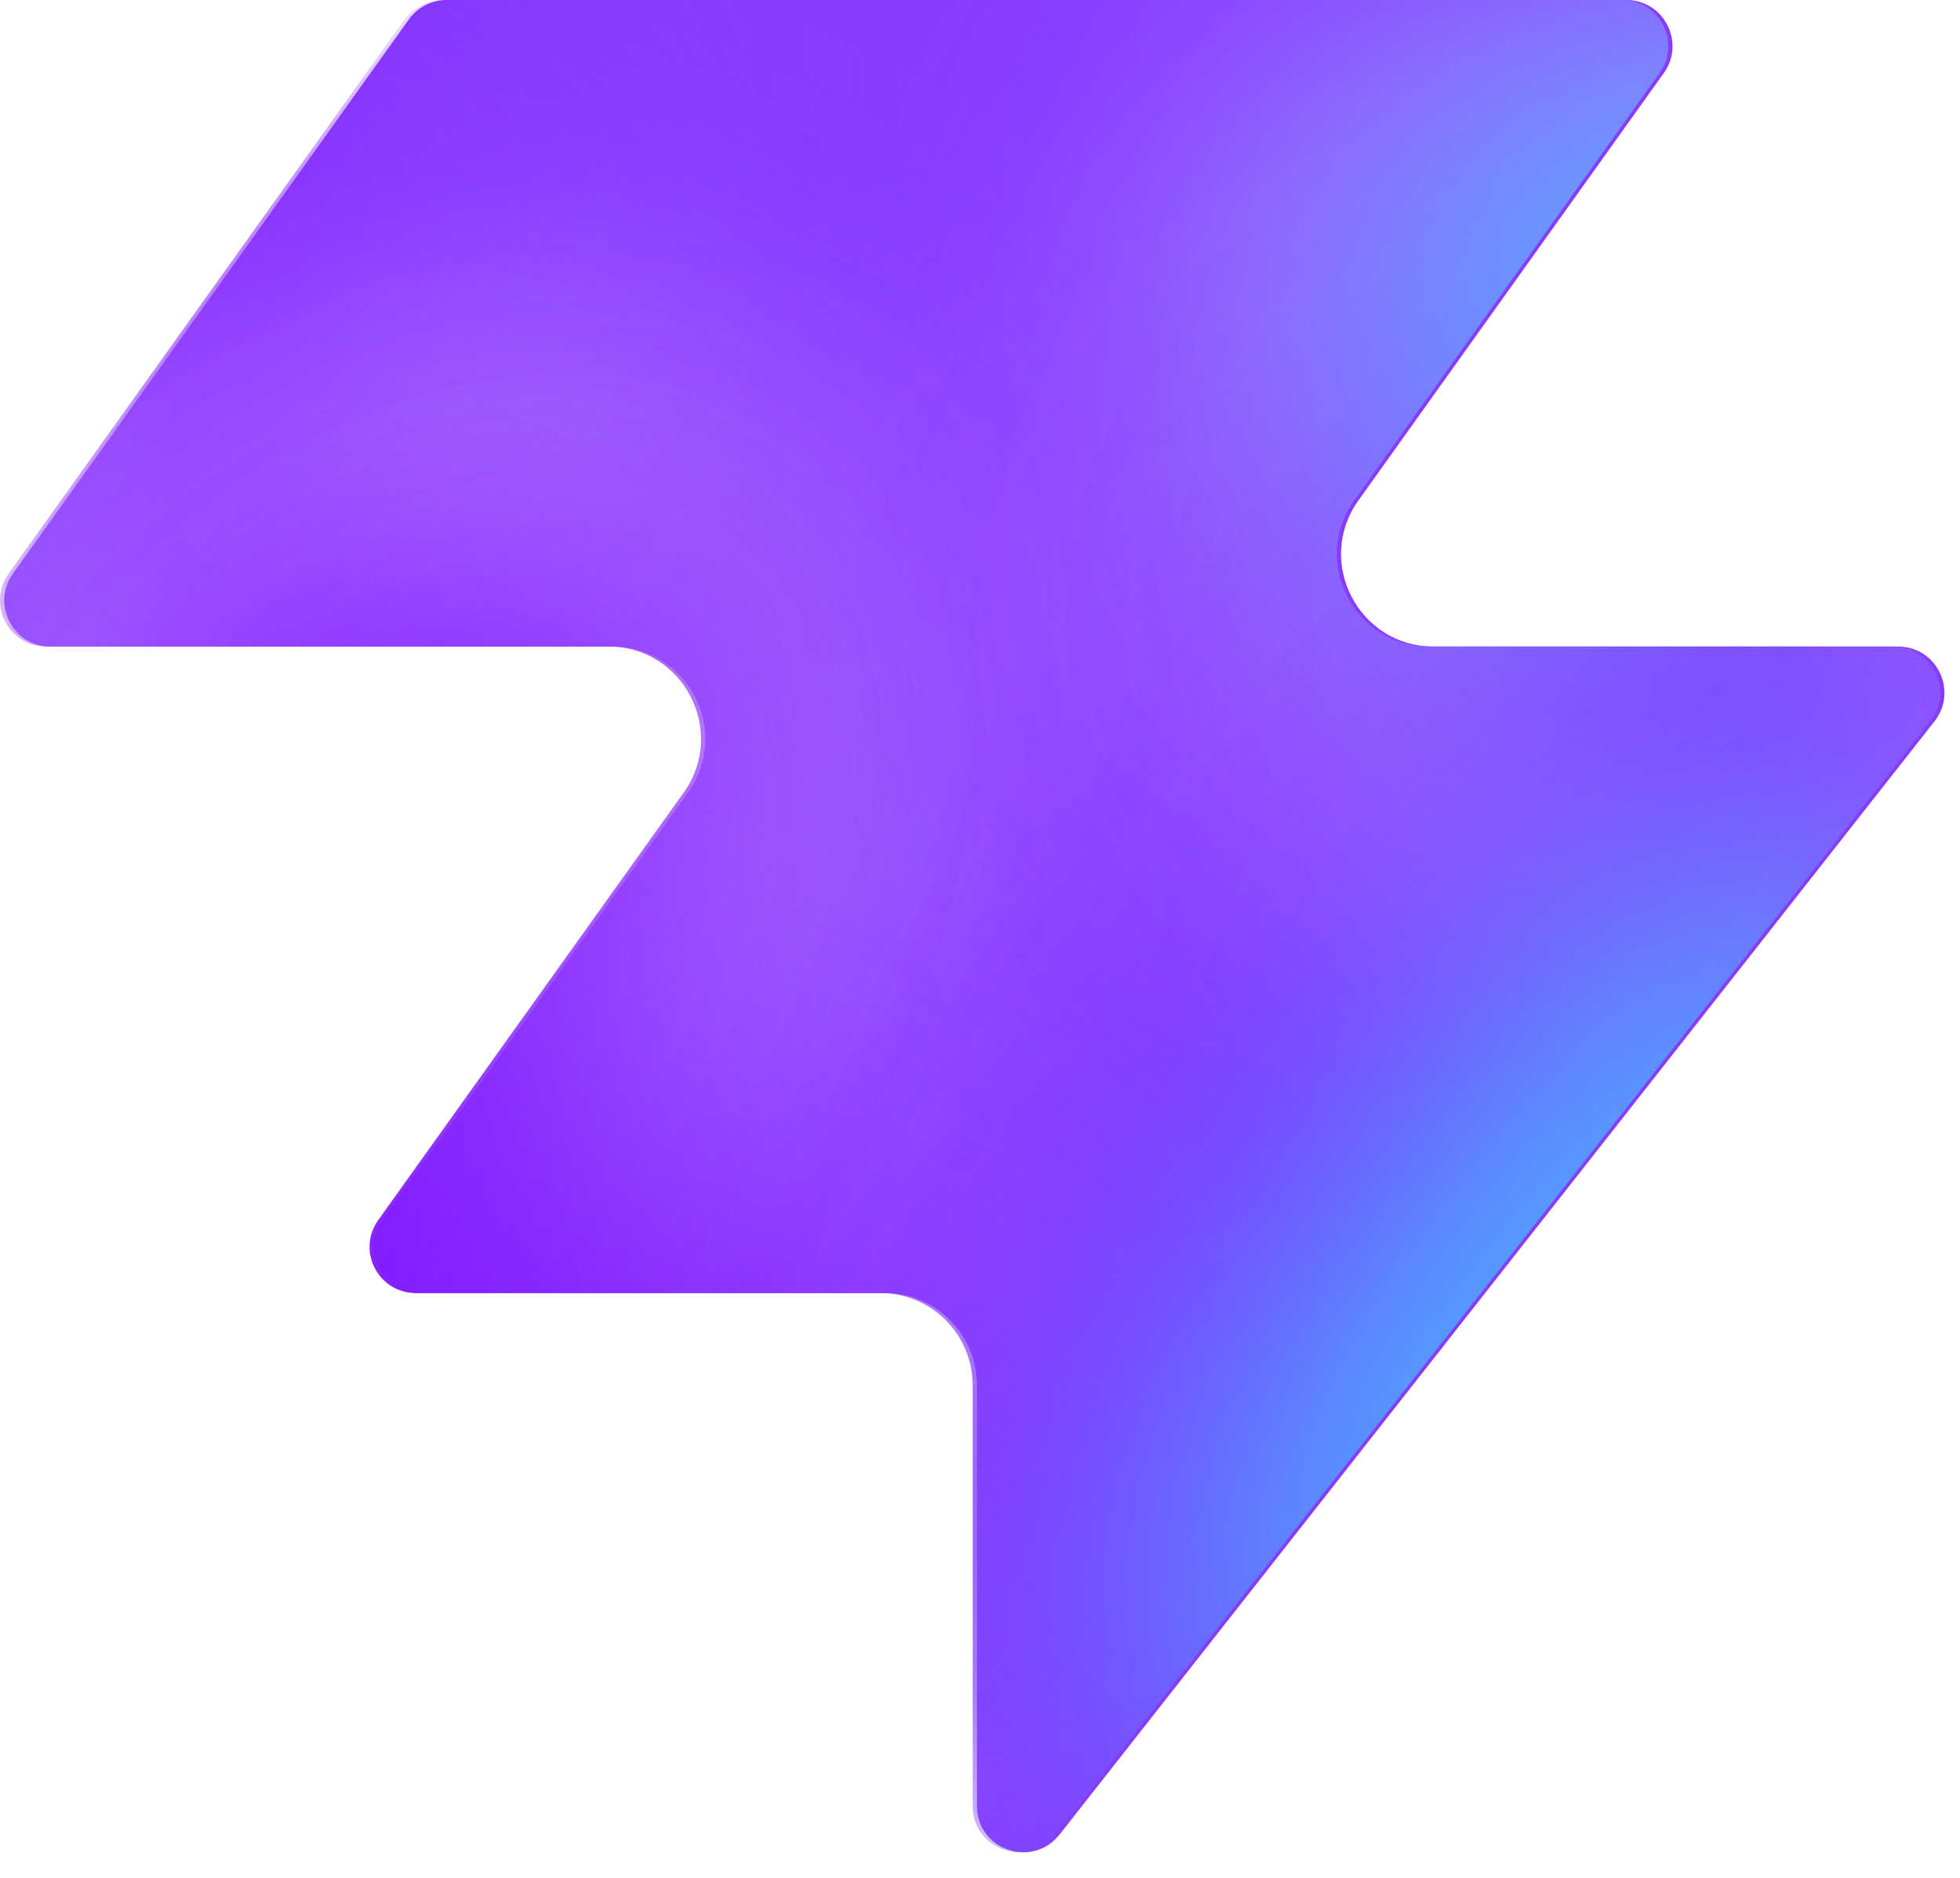
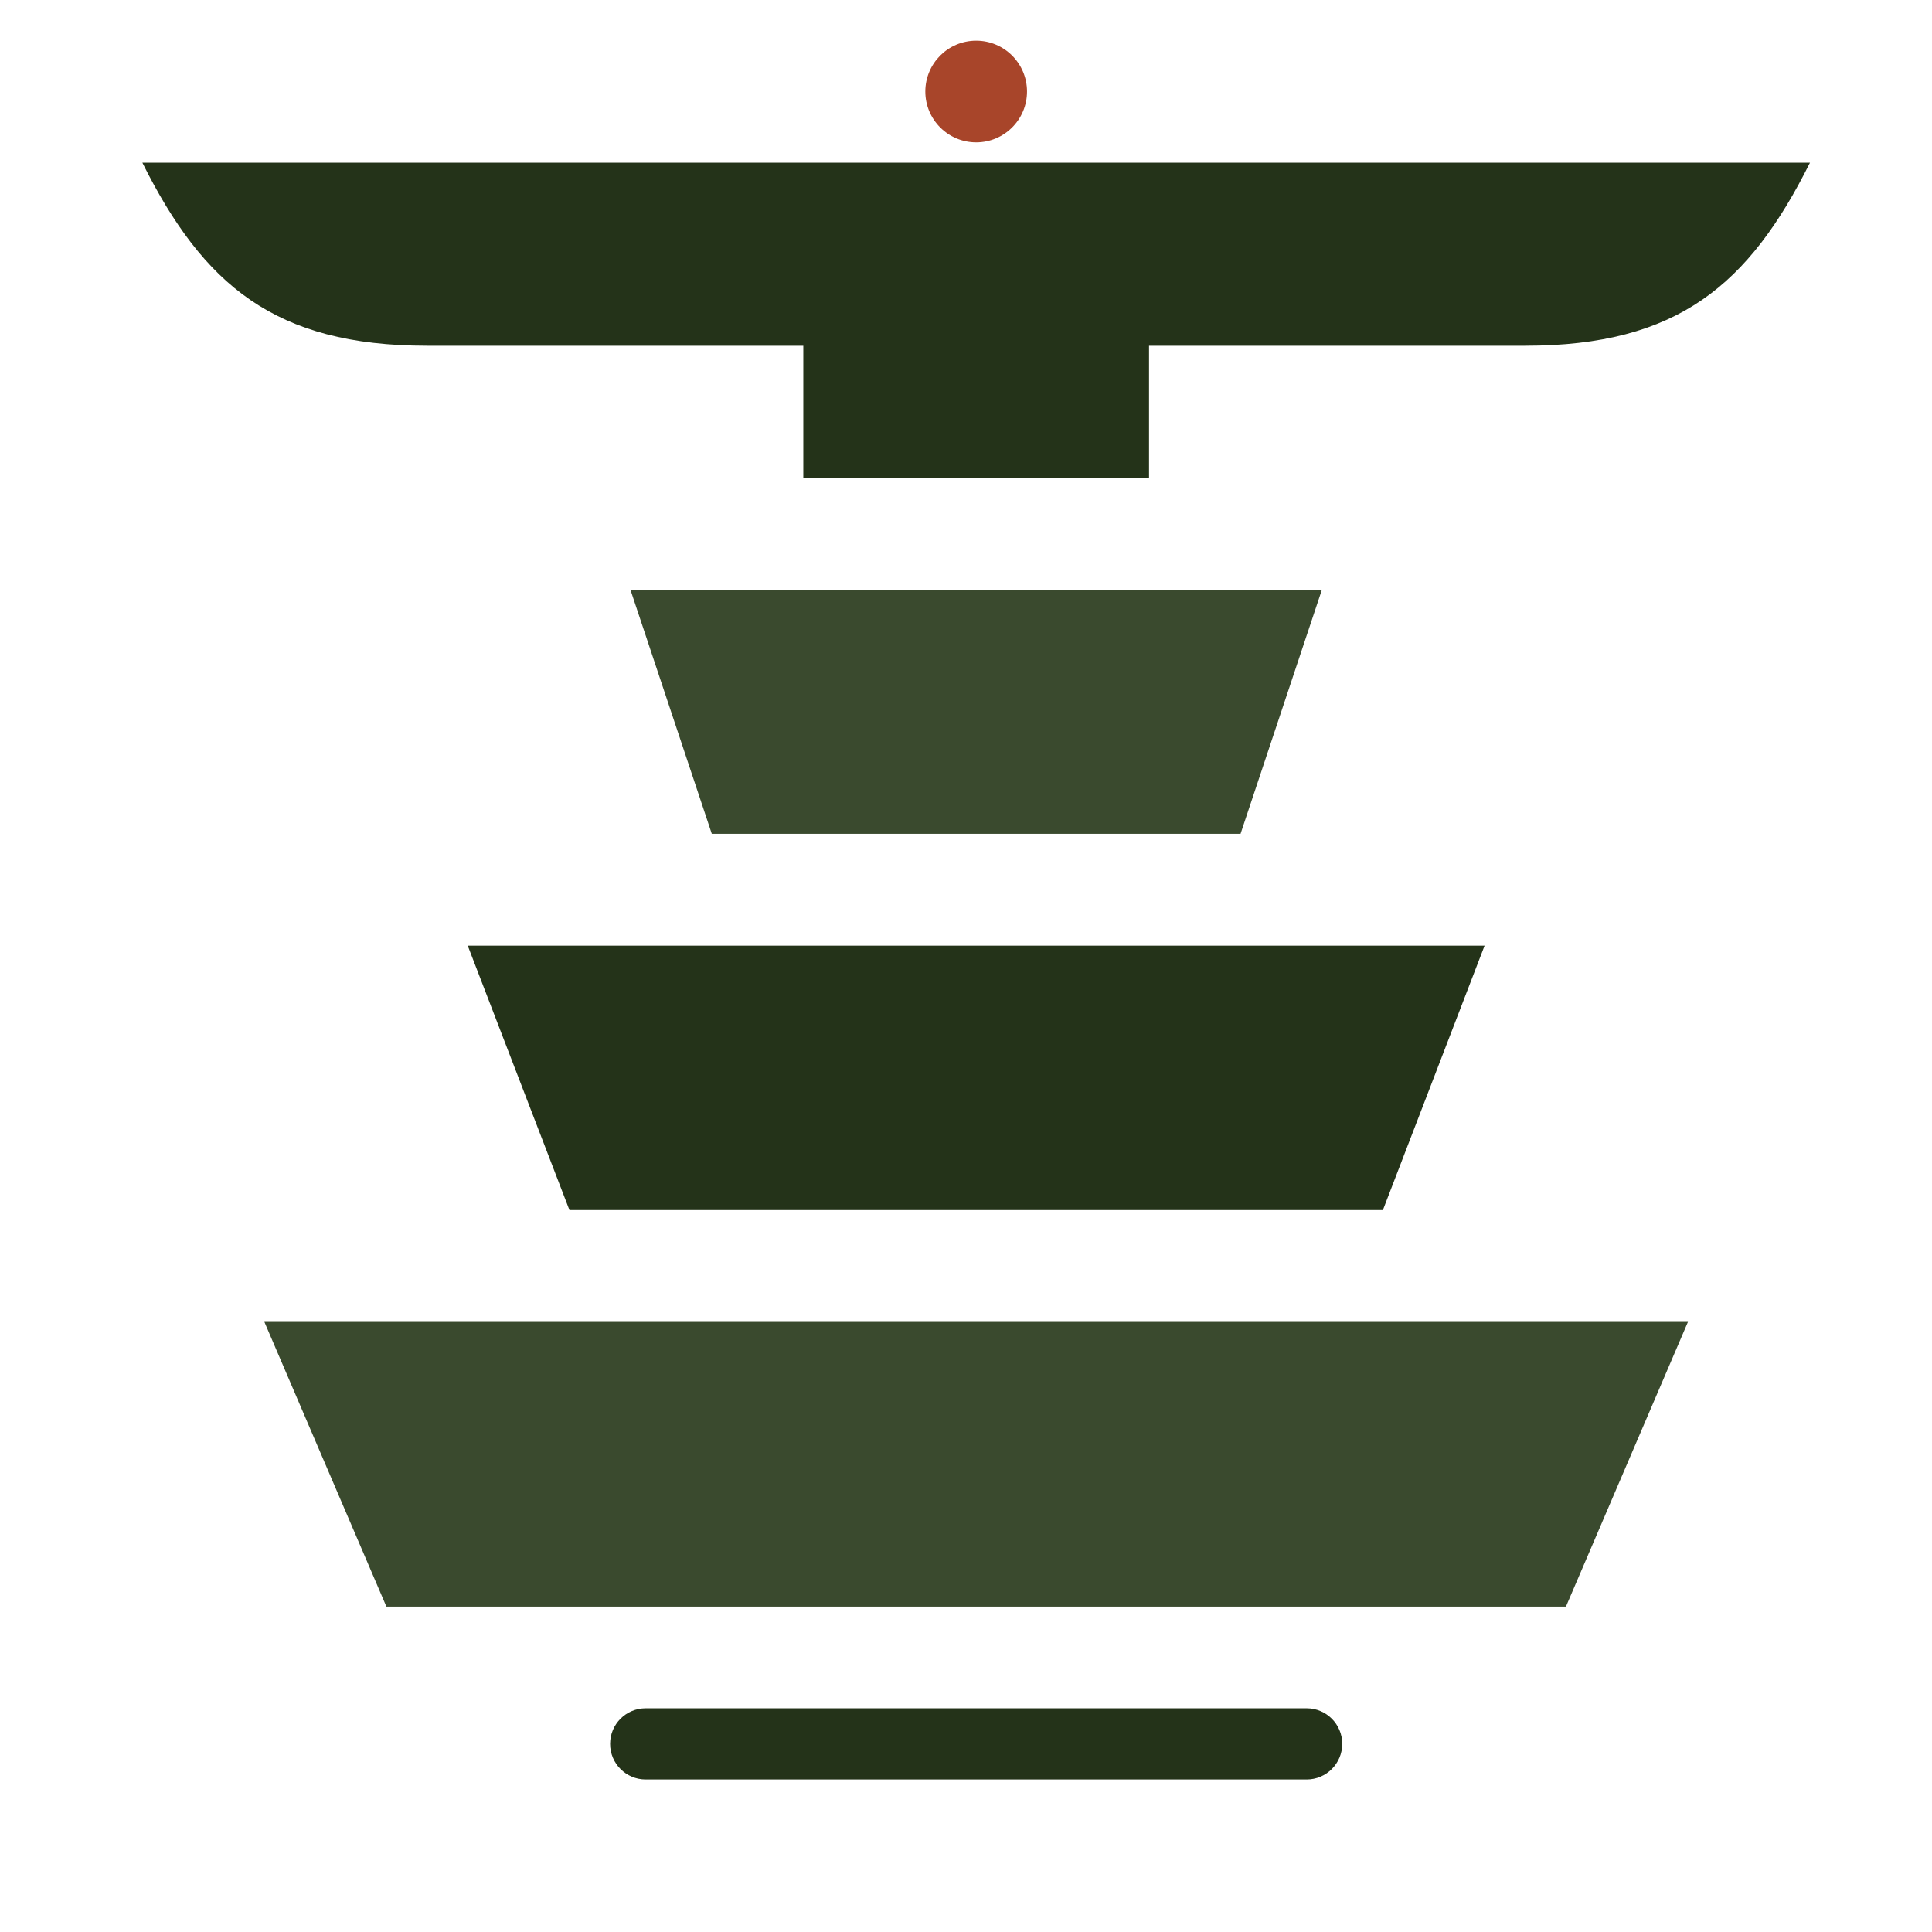
- <svg xmlns="http://www.w3.org/2000/svg" width="48" height="46" fill="none" viewBox="0 0 48 46">
-   <path fill="#863bff" d="M25.946 44.938c-.664.845-2.021.375-2.021-.698V33.937a2.26 2.26 0 0 0-2.262-2.262H10.287c-.92 0-1.456-1.04-.92-1.788l7.48-10.471c1.07-1.497 0-3.578-1.842-3.578H1.237c-.92 0-1.456-1.04-.92-1.788L10.013.474c.214-.297.556-.474.92-.474h28.894c.92 0 1.456 1.04.92 1.788l-7.48 10.471c-1.07 1.498 0 3.579 1.842 3.579h11.377c.943 0 1.473 1.088.89 1.83L25.947 44.94z" style="fill:#863bff;fill:color(display-p3 .525 .23 1);fill-opacity:1" />
-   <mask id="a" width="48" height="46" x="0" y="0" maskUnits="userSpaceOnUse" style="mask-type:alpha">
-     <path fill="#000" d="M25.842 44.938c-.664.844-2.021.375-2.021-.698V33.937a2.26 2.26 0 0 0-2.262-2.262H10.183c-.92 0-1.456-1.04-.92-1.788l7.48-10.471c1.07-1.498 0-3.579-1.842-3.579H1.133c-.92 0-1.456-1.04-.92-1.787L9.91.473c.214-.297.556-.474.92-.474h28.894c.92 0 1.456 1.04.92 1.788l-7.48 10.471c-1.07 1.498 0 3.578 1.842 3.578h11.377c.943 0 1.473 1.088.89 1.832L25.843 44.94z" style="fill:#000;fill-opacity:1" />
-   </mask>
-   <g mask="url(#a)">
-     <g filter="url(#b)">
-       <ellipse cx="5.508" cy="14.704" fill="#ede6ff" rx="5.508" ry="14.704" style="fill:#ede6ff;fill:color(display-p3 .927 .903 1);fill-opacity:1" transform="matrix(.00324 1 1 -.00324 -4.47 31.516)" />
-     </g>
-     <g filter="url(#c)">
-       <ellipse cx="10.399" cy="29.851" fill="#ede6ff" rx="10.399" ry="29.851" style="fill:#ede6ff;fill:color(display-p3 .927 .903 1);fill-opacity:1" transform="matrix(.00324 1 1 -.00324 -39.328 7.883)" />
-     </g>
-     <g filter="url(#d)">
-       <ellipse cx="5.508" cy="30.487" fill="#7e14ff" rx="5.508" ry="30.487" style="fill:#7e14ff;fill:color(display-p3 .492 .077 1);fill-opacity:1" transform="rotate(89.814 -25.913 -14.639)scale(1 -1)" />
-     </g>
-     <g filter="url(#e)">
-       <ellipse cx="5.508" cy="30.599" fill="#7e14ff" rx="5.508" ry="30.599" style="fill:#7e14ff;fill:color(display-p3 .492 .077 1);fill-opacity:1" transform="rotate(89.814 -32.644 -3.334)scale(1 -1)" />
-     </g>
-     <g filter="url(#f)">
-       <ellipse cx="5.508" cy="30.599" fill="#7e14ff" rx="5.508" ry="30.599" style="fill:#7e14ff;fill:color(display-p3 .492 .077 1);fill-opacity:1" transform="matrix(.00324 1 1 -.00324 -34.34 30.47)" />
-     </g>
-     <g filter="url(#g)">
-       <ellipse cx="14.072" cy="22.078" fill="#ede6ff" rx="14.072" ry="22.078" style="fill:#ede6ff;fill:color(display-p3 .927 .903 1);fill-opacity:1" transform="rotate(93.35 24.506 48.493)scale(-1 1)" />
-     </g>
-     <g filter="url(#h)">
-       <ellipse cx="3.47" cy="21.501" fill="#7e14ff" rx="3.47" ry="21.501" style="fill:#7e14ff;fill:color(display-p3 .492 .077 1);fill-opacity:1" transform="rotate(89.009 28.708 47.59)scale(-1 1)" />
-     </g>
-     <g filter="url(#i)">
-       <ellipse cx="3.47" cy="21.501" fill="#7e14ff" rx="3.47" ry="21.501" style="fill:#7e14ff;fill:color(display-p3 .492 .077 1);fill-opacity:1" transform="rotate(89.009 28.708 47.59)scale(-1 1)" />
-     </g>
-     <g filter="url(#j)">
-       <ellipse cx=".387" cy="8.972" fill="#7e14ff" rx="4.407" ry="29.108" style="fill:#7e14ff;fill:color(display-p3 .492 .077 1);fill-opacity:1" transform="rotate(39.51 .387 8.972)" />
-     </g>
-     <g filter="url(#k)">
-       <ellipse cx="47.523" cy="-6.092" fill="#7e14ff" rx="4.407" ry="29.108" style="fill:#7e14ff;fill:color(display-p3 .492 .077 1);fill-opacity:1" transform="rotate(37.892 47.523 -6.092)" />
-     </g>
-     <g filter="url(#l)">
-       <ellipse cx="41.412" cy="6.333" fill="#47bfff" rx="5.971" ry="9.665" style="fill:#47bfff;fill:color(display-p3 .28 .748 1);fill-opacity:1" transform="rotate(37.892 41.412 6.333)" />
-     </g>
-     <g filter="url(#m)">
-       <ellipse cx="-1.879" cy="38.332" fill="#7e14ff" rx="4.407" ry="29.108" style="fill:#7e14ff;fill:color(display-p3 .492 .077 1);fill-opacity:1" transform="rotate(37.892 -1.88 38.332)" />
-     </g>
-     <g filter="url(#n)">
-       <ellipse cx="-1.879" cy="38.332" fill="#7e14ff" rx="4.407" ry="29.108" style="fill:#7e14ff;fill:color(display-p3 .492 .077 1);fill-opacity:1" transform="rotate(37.892 -1.88 38.332)" />
-     </g>
-     <g filter="url(#o)">
-       <ellipse cx="35.651" cy="29.907" fill="#7e14ff" rx="4.407" ry="29.108" style="fill:#7e14ff;fill:color(display-p3 .492 .077 1);fill-opacity:1" transform="rotate(37.892 35.651 29.907)" />
-     </g>
-     <g filter="url(#p)">
-       <ellipse cx="38.418" cy="32.4" fill="#47bfff" rx="5.971" ry="15.297" style="fill:#47bfff;fill:color(display-p3 .28 .748 1);fill-opacity:1" transform="rotate(37.892 38.418 32.4)" />
-     </g>
+ <svg xmlns="http://www.w3.org/2000/svg" viewBox="0 0 380 380" fill="none">
+   <g transform="translate(0, 0)">
+     <path d="M 28 32 L 356 32 C 344 56 330 68 300 68 L 226 68 L 226 94 L 158 94 L 158 68 L 84 68 C 54 68 40 56 28 32 Z" fill="#243319" />
+     <circle cx="192" cy="18" r="10" fill="#A8452A" />
+     <path d="M 124 116 L 260 116 L 244 164 L 140 164 Z" fill="#3A4A2E" />
+     <path d="M 92 186 L 292 186 L 272 238 L 112 238 Z" fill="#243319" />
+     <path d="M 52 260 L 332 260 L 308 316 L 76 316 Z" fill="#3A4A2E" />
+     <rect x="120" y="336" width="144" height="14" rx="7" fill="#243319" />
  </g>
-   <defs>
-     <filter id="b" width="60.045" height="41.654" x="-19.77" y="16.149" color-interpolation-filters="sRGB" filterUnits="userSpaceOnUse">
-       <feFlood flood-opacity="0" result="BackgroundImageFix" />
-       <feBlend in="SourceGraphic" in2="BackgroundImageFix" result="shape" />
-       <feGaussianBlur result="effect1_foregroundBlur_2002_17158" stdDeviation="7.659" />
-     </filter>
-     <filter id="c" width="90.34" height="51.437" x="-54.613" y="-7.533" color-interpolation-filters="sRGB" filterUnits="userSpaceOnUse">
-       <feFlood flood-opacity="0" result="BackgroundImageFix" />
-       <feBlend in="SourceGraphic" in2="BackgroundImageFix" result="shape" />
-       <feGaussianBlur result="effect1_foregroundBlur_2002_17158" stdDeviation="7.659" />
-     </filter>
-     <filter id="d" width="79.355" height="29.4" x="-49.64" y="2.03" color-interpolation-filters="sRGB" filterUnits="userSpaceOnUse">
-       <feFlood flood-opacity="0" result="BackgroundImageFix" />
-       <feBlend in="SourceGraphic" in2="BackgroundImageFix" result="shape" />
-       <feGaussianBlur result="effect1_foregroundBlur_2002_17158" stdDeviation="4.596" />
-     </filter>
-     <filter id="e" width="79.579" height="29.4" x="-45.045" y="20.029" color-interpolation-filters="sRGB" filterUnits="userSpaceOnUse">
-       <feFlood flood-opacity="0" result="BackgroundImageFix" />
-       <feBlend in="SourceGraphic" in2="BackgroundImageFix" result="shape" />
-       <feGaussianBlur result="effect1_foregroundBlur_2002_17158" stdDeviation="4.596" />
-     </filter>
-     <filter id="f" width="79.579" height="29.4" x="-43.513" y="21.178" color-interpolation-filters="sRGB" filterUnits="userSpaceOnUse">
-       <feFlood flood-opacity="0" result="BackgroundImageFix" />
-       <feBlend in="SourceGraphic" in2="BackgroundImageFix" result="shape" />
-       <feGaussianBlur result="effect1_foregroundBlur_2002_17158" stdDeviation="4.596" />
-     </filter>
-     <filter id="g" width="74.749" height="58.852" x="15.756" y="-17.901" color-interpolation-filters="sRGB" filterUnits="userSpaceOnUse">
-       <feFlood flood-opacity="0" result="BackgroundImageFix" />
-       <feBlend in="SourceGraphic" in2="BackgroundImageFix" result="shape" />
-       <feGaussianBlur result="effect1_foregroundBlur_2002_17158" stdDeviation="7.659" />
-     </filter>
-     <filter id="h" width="61.377" height="25.362" x="23.548" y="2.284" color-interpolation-filters="sRGB" filterUnits="userSpaceOnUse">
-       <feFlood flood-opacity="0" result="BackgroundImageFix" />
-       <feBlend in="SourceGraphic" in2="BackgroundImageFix" result="shape" />
-       <feGaussianBlur result="effect1_foregroundBlur_2002_17158" stdDeviation="4.596" />
-     </filter>
-     <filter id="i" width="61.377" height="25.362" x="23.548" y="2.284" color-interpolation-filters="sRGB" filterUnits="userSpaceOnUse">
-       <feFlood flood-opacity="0" result="BackgroundImageFix" />
-       <feBlend in="SourceGraphic" in2="BackgroundImageFix" result="shape" />
-       <feGaussianBlur result="effect1_foregroundBlur_2002_17158" stdDeviation="4.596" />
-     </filter>
-     <filter id="j" width="56.045" height="63.649" x="-27.636" y="-22.853" color-interpolation-filters="sRGB" filterUnits="userSpaceOnUse">
-       <feFlood flood-opacity="0" result="BackgroundImageFix" />
-       <feBlend in="SourceGraphic" in2="BackgroundImageFix" result="shape" />
-       <feGaussianBlur result="effect1_foregroundBlur_2002_17158" stdDeviation="4.596" />
-     </filter>
-     <filter id="k" width="54.814" height="64.646" x="20.116" y="-38.415" color-interpolation-filters="sRGB" filterUnits="userSpaceOnUse">
-       <feFlood flood-opacity="0" result="BackgroundImageFix" />
-       <feBlend in="SourceGraphic" in2="BackgroundImageFix" result="shape" />
-       <feGaussianBlur result="effect1_foregroundBlur_2002_17158" stdDeviation="4.596" />
-     </filter>
-     <filter id="l" width="33.541" height="35.313" x="24.641" y="-11.323" color-interpolation-filters="sRGB" filterUnits="userSpaceOnUse">
-       <feFlood flood-opacity="0" result="BackgroundImageFix" />
-       <feBlend in="SourceGraphic" in2="BackgroundImageFix" result="shape" />
-       <feGaussianBlur result="effect1_foregroundBlur_2002_17158" stdDeviation="4.596" />
-     </filter>
-     <filter id="m" width="54.814" height="64.646" x="-29.286" y="6.009" color-interpolation-filters="sRGB" filterUnits="userSpaceOnUse">
-       <feFlood flood-opacity="0" result="BackgroundImageFix" />
-       <feBlend in="SourceGraphic" in2="BackgroundImageFix" result="shape" />
-       <feGaussianBlur result="effect1_foregroundBlur_2002_17158" stdDeviation="4.596" />
-     </filter>
-     <filter id="n" width="54.814" height="64.646" x="-29.286" y="6.009" color-interpolation-filters="sRGB" filterUnits="userSpaceOnUse">
-       <feFlood flood-opacity="0" result="BackgroundImageFix" />
-       <feBlend in="SourceGraphic" in2="BackgroundImageFix" result="shape" />
-       <feGaussianBlur result="effect1_foregroundBlur_2002_17158" stdDeviation="4.596" />
-     </filter>
-     <filter id="o" width="54.814" height="64.646" x="8.244" y="-2.416" color-interpolation-filters="sRGB" filterUnits="userSpaceOnUse">
-       <feFlood flood-opacity="0" result="BackgroundImageFix" />
-       <feBlend in="SourceGraphic" in2="BackgroundImageFix" result="shape" />
-       <feGaussianBlur result="effect1_foregroundBlur_2002_17158" stdDeviation="4.596" />
-     </filter>
-     <filter id="p" width="39.409" height="43.623" x="18.713" y="10.588" color-interpolation-filters="sRGB" filterUnits="userSpaceOnUse">
-       <feFlood flood-opacity="0" result="BackgroundImageFix" />
-       <feBlend in="SourceGraphic" in2="BackgroundImageFix" result="shape" />
-       <feGaussianBlur result="effect1_foregroundBlur_2002_17158" stdDeviation="4.596" />
-     </filter>
-   </defs>
</svg>
